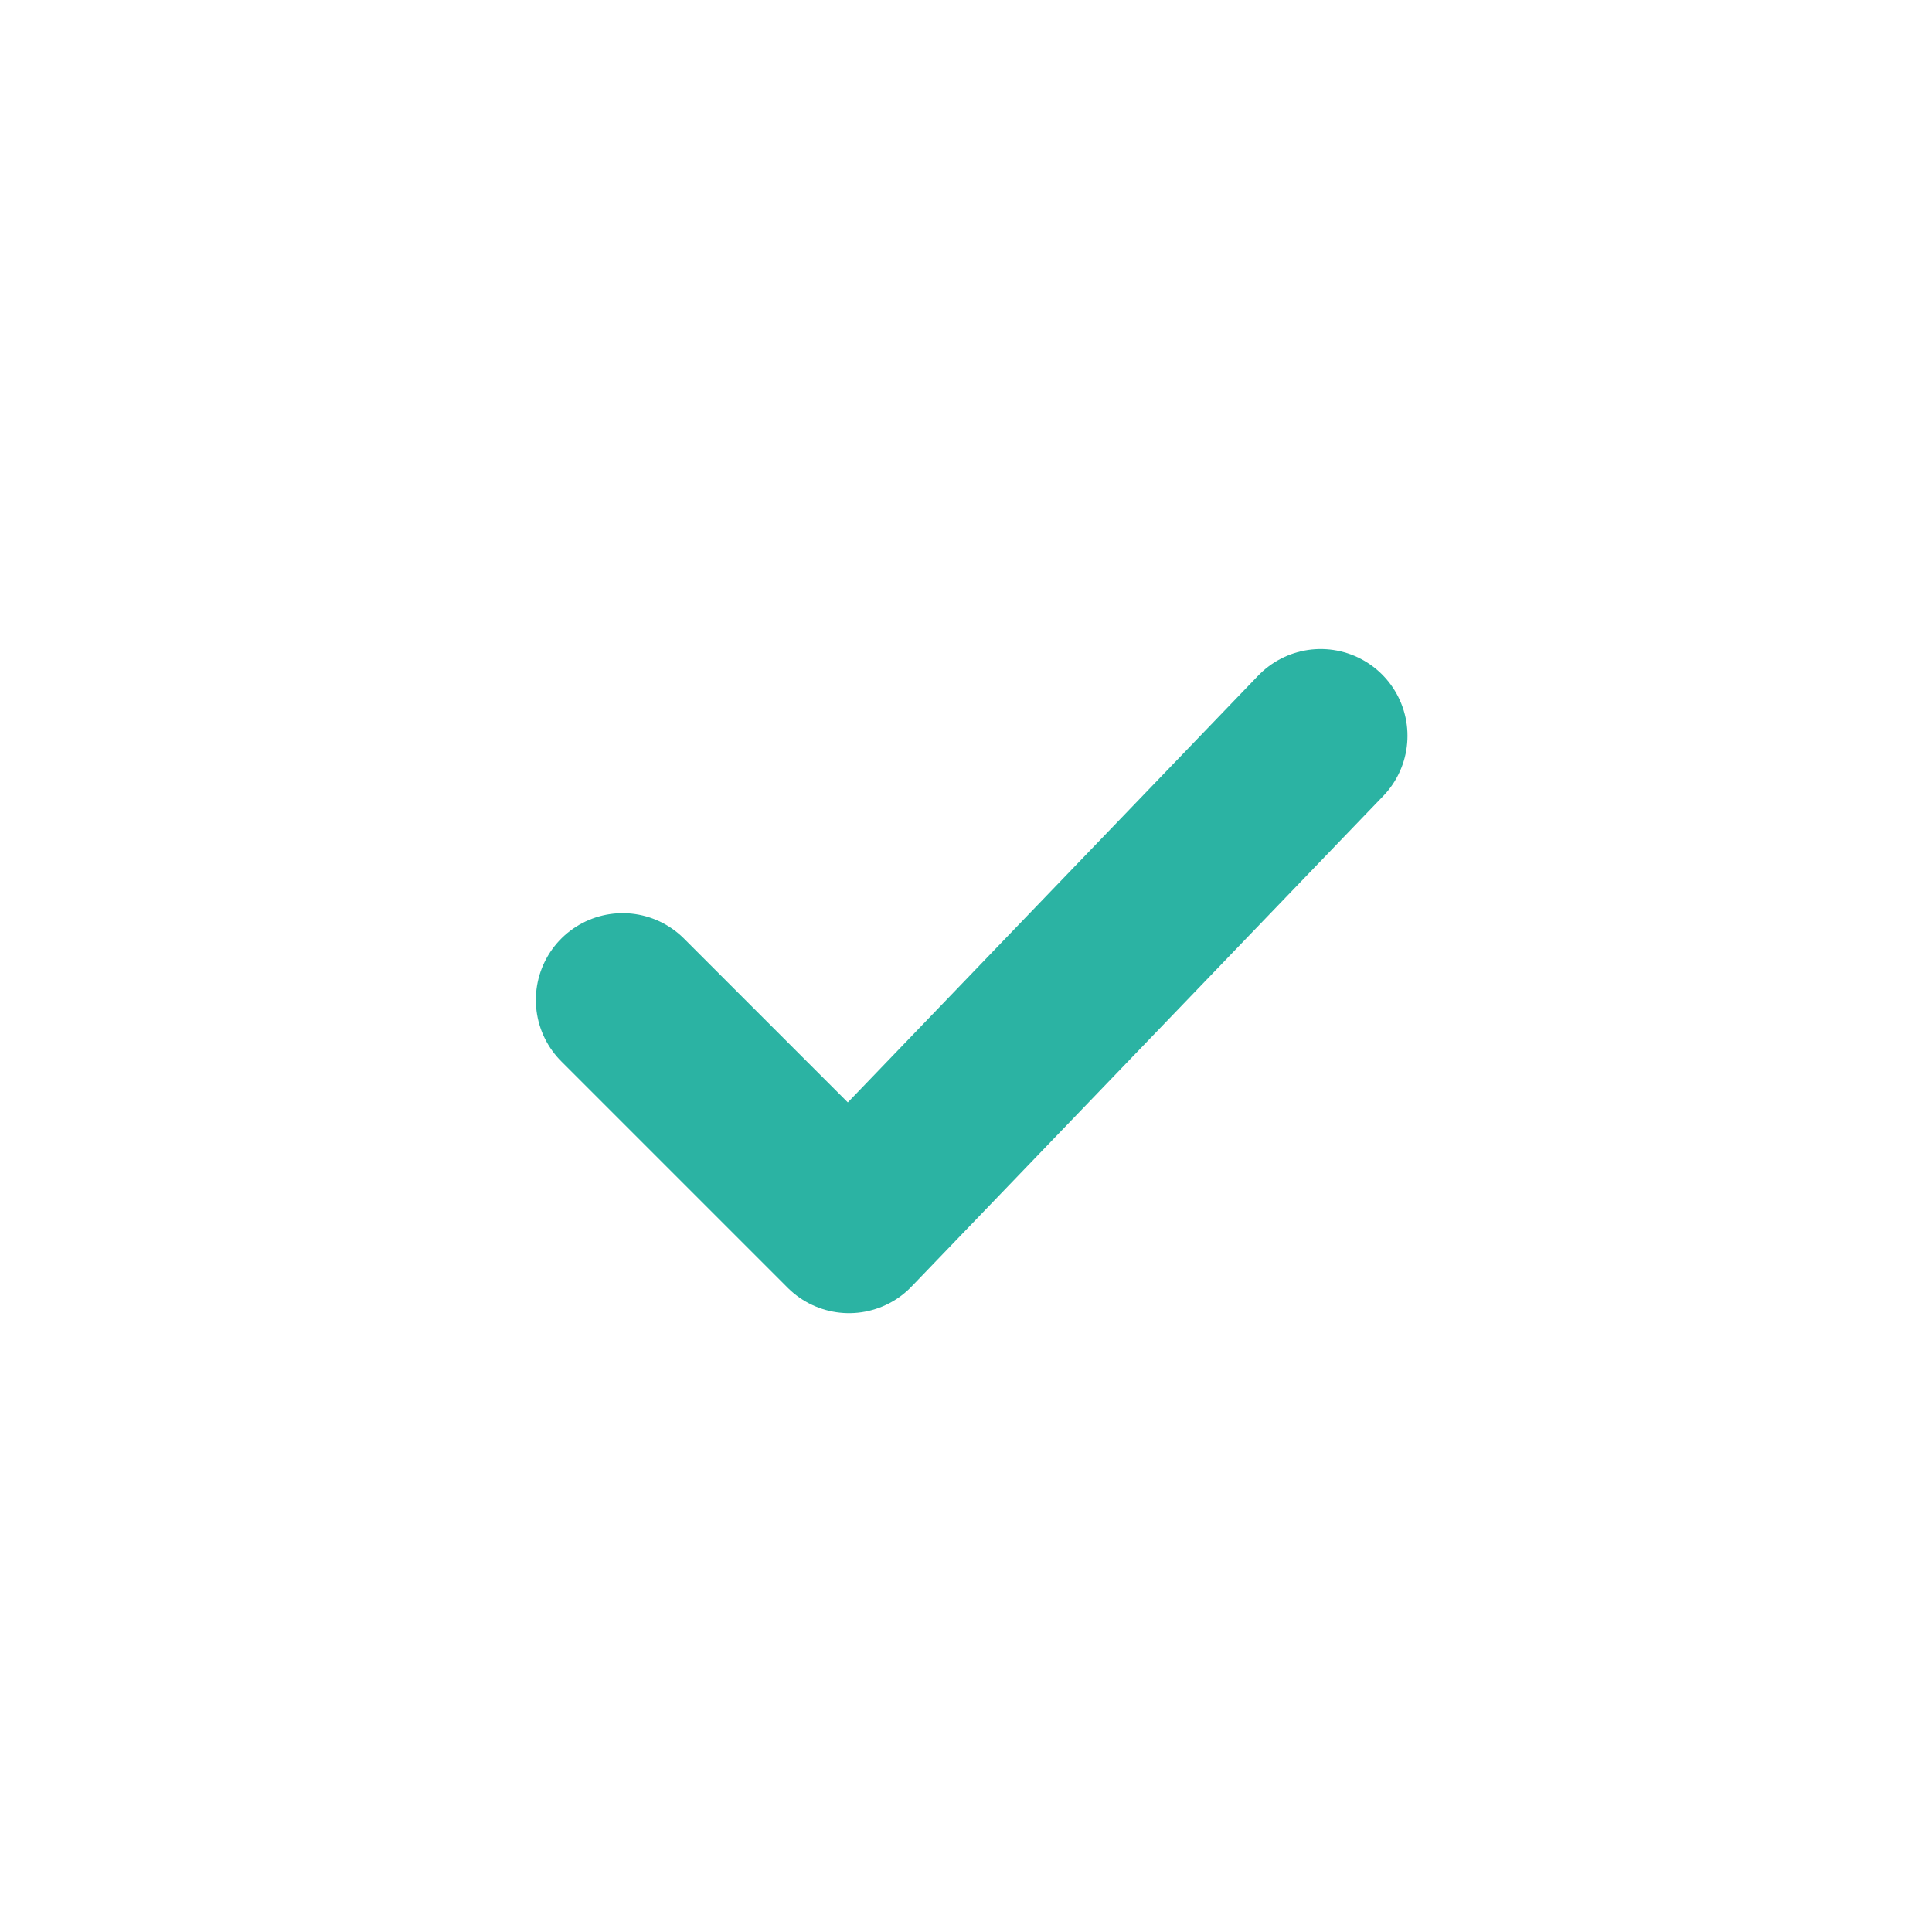
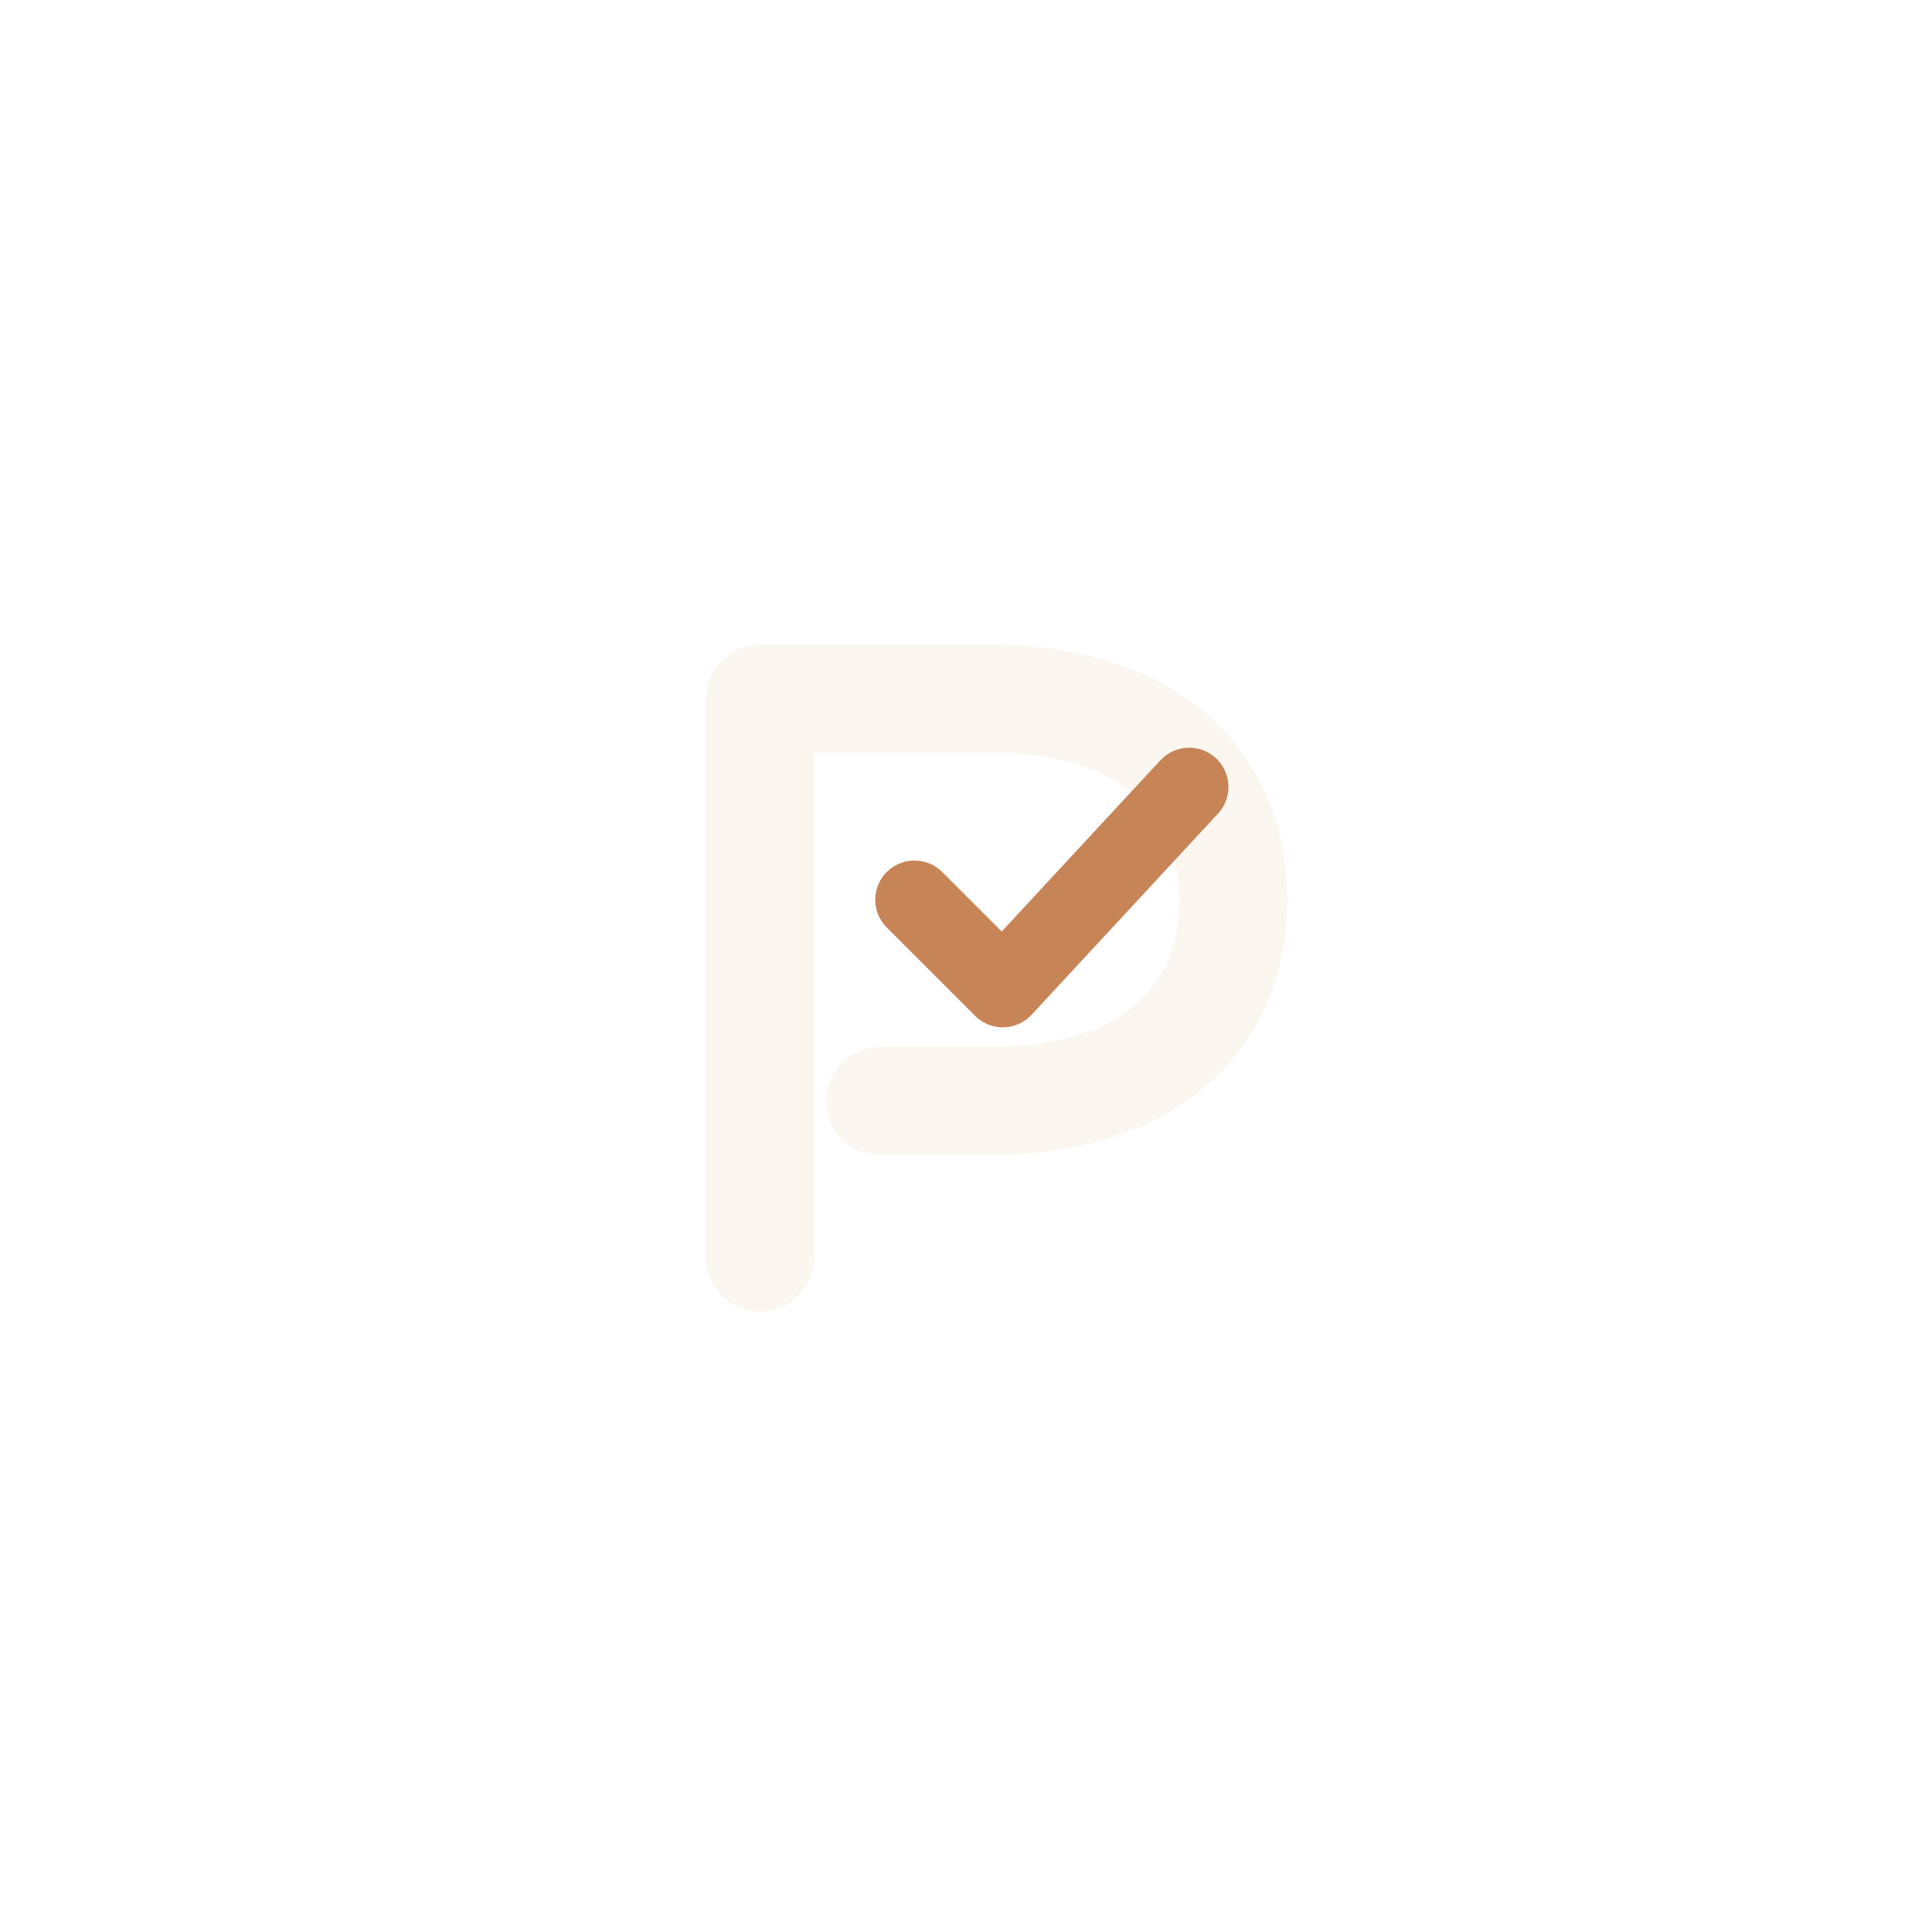
<svg xmlns="http://www.w3.org/2000/svg" width="1024" height="1024" viewBox="0 0 1024 1024">
-   <path d="M 330 530 L 450 650 L 700 390" fill="none" stroke="#2bb3a3" stroke-width="92" stroke-linecap="round" stroke-linejoin="round" />
+   <g transform="translate(512 512) scale(.65) translate(-512 -512)">
+     <path d="M344 750V294h188c126 0 198 65 198 164s-72 164-198 164h-90" fill="none" stroke="#fbf7f0" stroke-width="88" stroke-linecap="round" stroke-linejoin="round" />
+     <path d="m470 458 72 72 152-164" fill="none" stroke="#c78457" stroke-width="64" stroke-linecap="round" stroke-linejoin="round" />
+   </g>
</svg>
